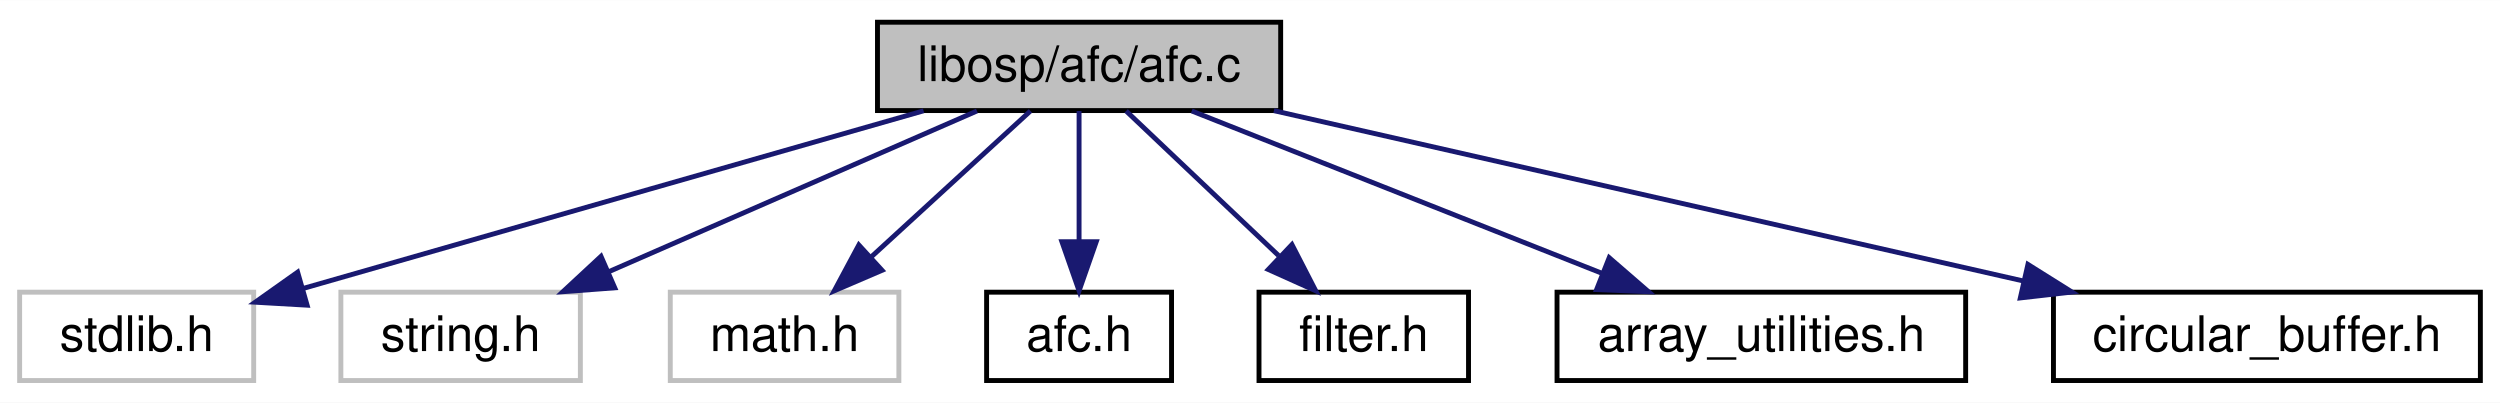
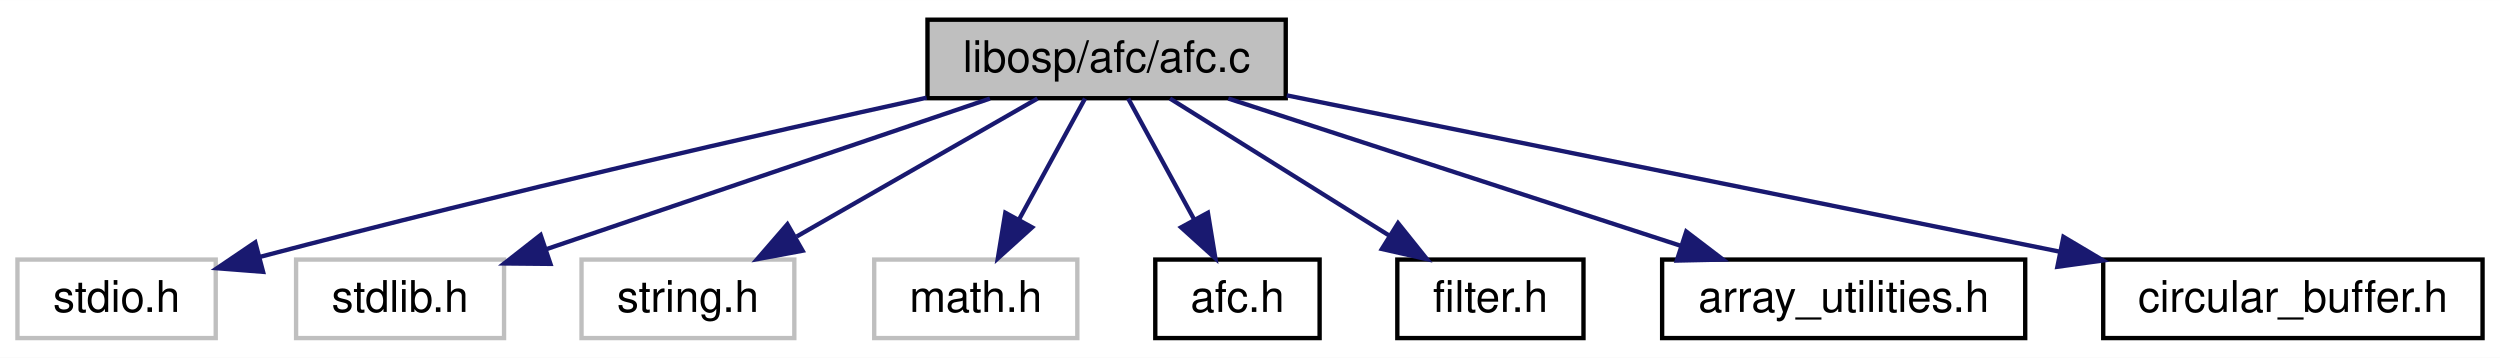
- <svg xmlns="http://www.w3.org/2000/svg" xmlns:xlink="http://www.w3.org/1999/xlink" width="509pt" height="82pt" viewBox="0.00 0.00 509.33 82.00">
+ <svg xmlns="http://www.w3.org/2000/svg" xmlns:xlink="http://www.w3.org/1999/xlink" width="573pt" height="82pt" viewBox="0.00 0.00 573.22 82.00">
  <g id="graph0" class="graph" transform="scale(1 1) rotate(0) translate(4 78)">
-     <polygon fill="#ffffff" stroke="transparent" points="-4,4 -4,-78 505.331,-78 505.331,4 -4,4" />
+     <polygon fill="#ffffff" stroke="transparent" points="-4,4 -4,-78 569.22,-78 569.22,4 -4,4" />
    <g id="node1" class="node">
-       <polygon fill="#bfbfbf" stroke="#000000" points="174.771,-55.5 174.771,-73.5 256.914,-73.5 256.914,-55.5 174.771,-55.5" />
-       <text text-anchor="middle" x="215.842" y="-61.5" font-family="Helvetica,sans-Serif" font-size="10.00" fill="#000000">libosp/afc/afc.c</text>
+       <polygon fill="#bfbfbf" stroke="#000000" points="208.66,-55.5 208.66,-73.5 290.803,-73.5 290.803,-55.5 208.66,-55.5" />
+       <text text-anchor="middle" x="249.731" y="-61.5" font-family="Helvetica,sans-Serif" font-size="10.00" fill="#000000">libosp/afc/afc.c</text>
    </g>
    <g id="node2" class="node">
-       <polygon fill="#ffffff" stroke="#bfbfbf" points="0,-.5 0,-18.5 47.685,-18.5 47.685,-.5 0,-.5" />
-       <text text-anchor="middle" x="23.842" y="-6.5" font-family="Helvetica,sans-Serif" font-size="10.00" fill="#000000">stdlib.h</text>
+       <polygon fill="#ffffff" stroke="#bfbfbf" points="0,-.5 0,-18.5 45.463,-18.5 45.463,-.5 0,-.5" />
+       <text text-anchor="middle" x="22.731" y="-6.5" font-family="Helvetica,sans-Serif" font-size="10.00" fill="#000000">stdio.h</text>
    </g>
    <g id="edge1" class="edge">
-       <path fill="none" stroke="#191970" d="M184.162,-55.45C154.075,-46.852 107.309,-33.478 57.904,-19.302" />
-       <polygon fill="#191970" stroke="#191970" points="58.569,-15.851 47.992,-16.457 56.638,-22.58 58.569,-15.851" />
+       <path fill="none" stroke="#191970" d="M208.47,-55.618C170.968,-47.38 113.905,-34.43 55.518,-19.096" />
+       <polygon fill="#191970" stroke="#191970" points="56.32,-15.688 45.757,-16.514 54.529,-22.455 56.32,-15.688" />
    </g>
    <g id="node3" class="node">
-       <polygon fill="#ffffff" stroke="#bfbfbf" points="65.446,-.5 65.446,-18.5 114.239,-18.5 114.239,-.5 65.446,-.5" />
-       <text text-anchor="middle" x="89.842" y="-6.5" font-family="Helvetica,sans-Serif" font-size="10.00" fill="#000000">string.h</text>
+       <polygon fill="#ffffff" stroke="#bfbfbf" points="63.889,-.5 63.889,-18.5 111.574,-18.5 111.574,-.5 63.889,-.5" />
+       <text text-anchor="middle" x="87.731" y="-6.5" font-family="Helvetica,sans-Serif" font-size="10.00" fill="#000000">stdlib.h</text>
    </g>
    <g id="edge2" class="edge">
-       <path fill="none" stroke="#191970" d="M195.036,-55.418C174.608,-46.501 143.227,-32.803 120.053,-22.687" />
-       <polygon fill="#191970" stroke="#191970" points="121.245,-19.389 110.68,-18.596 118.444,-25.804 121.245,-19.389" />
+       <path fill="none" stroke="#191970" d="M222.98,-55.418C195.125,-45.961 151.428,-31.125 121.279,-20.89" />
+       <polygon fill="#191970" stroke="#191970" points="122.21,-17.51 111.616,-17.609 119.96,-24.138 122.21,-17.51" />
    </g>
    <g id="node4" class="node">
-       <polygon fill="#ffffff" stroke="#bfbfbf" points="132.557,-.5 132.557,-18.5 179.128,-18.5 179.128,-.5 132.557,-.5" />
-       <text text-anchor="middle" x="155.842" y="-6.5" font-family="Helvetica,sans-Serif" font-size="10.00" fill="#000000">math.h</text>
+       <polygon fill="#ffffff" stroke="#bfbfbf" points="129.335,-.5 129.335,-18.5 178.128,-18.5 178.128,-.5 129.335,-.5" />
+       <text text-anchor="middle" x="153.731" y="-6.5" font-family="Helvetica,sans-Serif" font-size="10.00" fill="#000000">string.h</text>
    </g>
    <g id="edge3" class="edge">
-       <path fill="none" stroke="#191970" d="M205.935,-55.418C197.129,-47.346 184.048,-35.356 173.462,-25.652" />
-       <polygon fill="#191970" stroke="#191970" points="175.702,-22.957 165.965,-18.779 170.972,-28.117 175.702,-22.957" />
+       <path fill="none" stroke="#191970" d="M233.879,-55.418C218.871,-46.819 196.103,-33.775 178.664,-23.784" />
+       <polygon fill="#191970" stroke="#191970" points="180.024,-20.53 169.607,-18.596 176.544,-26.604 180.024,-20.53" />
    </g>
    <g id="node5" class="node">
-       <g id="a_node5">
-         <a xlink:href="afc_8h.html" target="_top" xlink:title="afc.h">
-           <polygon fill="#ffffff" stroke="#000000" points="197.002,-.5 197.002,-18.5 234.682,-18.5 234.682,-.5 197.002,-.5" />
-           <text text-anchor="middle" x="215.842" y="-6.5" font-family="Helvetica,sans-Serif" font-size="10.00" fill="#000000">afc.h</text>
-         </a>
-       </g>
+       <polygon fill="#ffffff" stroke="#bfbfbf" points="196.446,-.5 196.446,-18.5 243.017,-18.5 243.017,-.5 196.446,-.5" />
+       <text text-anchor="middle" x="219.731" y="-6.5" font-family="Helvetica,sans-Serif" font-size="10.00" fill="#000000">math.h</text>
    </g>
    <g id="edge4" class="edge">
-       <path fill="none" stroke="#191970" d="M215.842,-55.418C215.842,-48.216 215.842,-37.896 215.842,-28.863" />
-       <polygon fill="#191970" stroke="#191970" points="219.342,-28.779 215.842,-18.779 212.342,-28.779 219.342,-28.779" />
+       <path fill="none" stroke="#191970" d="M244.778,-55.418C240.677,-47.9 234.722,-36.983 229.648,-27.68" />
+       <polygon fill="#191970" stroke="#191970" points="232.654,-25.882 224.793,-18.779 226.509,-29.234 232.654,-25.882" />
    </g>
    <g id="node6" class="node">
      <g id="a_node6">
-         <a xlink:href="filter_8h.html" target="_top" xlink:title="filter.h">
-           <polygon fill="#ffffff" stroke="#000000" points="252.5,-.5 252.5,-18.5 295.185,-18.5 295.185,-.5 252.5,-.5" />
-           <text text-anchor="middle" x="273.842" y="-6.5" font-family="Helvetica,sans-Serif" font-size="10.00" fill="#000000">filter.h</text>
+         <a xlink:href="afc_8h.html" target="_top" xlink:title="afc.h">
+           <polygon fill="#ffffff" stroke="#000000" points="260.892,-.5 260.892,-18.5 298.571,-18.5 298.571,-.5 260.892,-.5" />
+           <text text-anchor="middle" x="279.731" y="-6.5" font-family="Helvetica,sans-Serif" font-size="10.00" fill="#000000">afc.h</text>
        </a>
      </g>
    </g>
    <g id="edge5" class="edge">
-       <path fill="none" stroke="#191970" d="M225.42,-55.418C233.849,-47.425 246.329,-35.59 256.508,-25.938" />
-       <polygon fill="#191970" stroke="#191970" points="259.209,-28.2 264.057,-18.779 254.392,-23.121 259.209,-28.2" />
+       <path fill="none" stroke="#191970" d="M254.685,-55.418C258.786,-47.9 264.741,-36.983 269.815,-27.68" />
+       <polygon fill="#191970" stroke="#191970" points="272.954,-29.234 274.67,-18.779 266.809,-25.882 272.954,-29.234" />
    </g>
    <g id="node7" class="node">
      <g id="a_node7">
-         <a xlink:href="array__utilities_8h.html" target="_top" xlink:title="array_utilities.h">
-           <polygon fill="#ffffff" stroke="#000000" points="313.217,-.5 313.217,-18.5 396.468,-18.5 396.468,-.5 313.217,-.5" />
-           <text text-anchor="middle" x="354.842" y="-6.5" font-family="Helvetica,sans-Serif" font-size="10.00" fill="#000000">array_utilities.h</text>
+         <a xlink:href="filter_8h.html" target="_top" xlink:title="filter.h">
+           <polygon fill="#ffffff" stroke="#000000" points="316.389,-.5 316.389,-18.5 359.074,-18.5 359.074,-.5 316.389,-.5" />
+           <text text-anchor="middle" x="337.731" y="-6.5" font-family="Helvetica,sans-Serif" font-size="10.00" fill="#000000">filter.h</text>
        </a>
      </g>
    </g>
    <g id="edge6" class="edge">
-       <path fill="none" stroke="#191970" d="M238.795,-55.418C261.632,-46.382 296.879,-32.435 322.537,-22.283" />
-       <polygon fill="#191970" stroke="#191970" points="323.844,-25.529 331.855,-18.596 321.269,-19.02 323.844,-25.529" />
+       <path fill="none" stroke="#191970" d="M264.263,-55.418C277.893,-46.899 298.505,-34.017 314.431,-24.063" />
+       <polygon fill="#191970" stroke="#191970" points="316.553,-26.864 323.178,-18.596 312.843,-20.928 316.553,-26.864" />
    </g>
    <g id="node8" class="node">
      <g id="a_node8">
-         <a xlink:href="circular__buffer_8h.html" target="_top" xlink:title="circular_buffer.h">
-           <polygon fill="#ffffff" stroke="#000000" points="414.354,-.5 414.354,-18.5 501.331,-18.5 501.331,-.5 414.354,-.5" />
-           <text text-anchor="middle" x="457.842" y="-6.5" font-family="Helvetica,sans-Serif" font-size="10.00" fill="#000000">circular_buffer.h</text>
+         <a xlink:href="array__utilities_8h.html" target="_top" xlink:title="array_utilities.h">
+           <polygon fill="#ffffff" stroke="#000000" points="377.106,-.5 377.106,-18.5 460.357,-18.5 460.357,-.5 377.106,-.5" />
+           <text text-anchor="middle" x="418.731" y="-6.5" font-family="Helvetica,sans-Serif" font-size="10.00" fill="#000000">array_utilities.h</text>
        </a>
      </g>
    </g>
    <g id="edge7" class="edge">
-       <path fill="none" stroke="#191970" d="M255.533,-55.48C297.295,-45.988 363.108,-31.03 408.26,-20.769" />
-       <polygon fill="#191970" stroke="#191970" points="409.155,-24.155 418.13,-18.526 407.603,-17.329 409.155,-24.155" />
+       <path fill="none" stroke="#191970" d="M277.638,-55.418C305.978,-46.195 350.035,-31.857 381.373,-21.658" />
+       <polygon fill="#191970" stroke="#191970" points="382.638,-24.927 391.064,-18.504 380.472,-18.271 382.638,-24.927" />
+     </g>
+     <g id="node9" class="node">
+       <g id="a_node9">
+         <a xlink:href="circular__buffer_8h.html" target="_top" xlink:title="circular_buffer.h">
+           <polygon fill="#ffffff" stroke="#000000" points="478.243,-.5 478.243,-18.5 565.22,-18.5 565.22,-.5 478.243,-.5" />
+           <text text-anchor="middle" x="521.731" y="-6.5" font-family="Helvetica,sans-Serif" font-size="10.00" fill="#000000">circular_buffer.h</text>
+         </a>
+       </g>
+     </g>
+     <g id="edge8" class="edge">
+       <path fill="none" stroke="#191970" d="M291.042,-56.147C338.414,-46.568 416.212,-30.837 468.193,-20.326" />
+       <polygon fill="#191970" stroke="#191970" points="469.12,-23.709 478.228,-18.297 467.733,-16.848 469.12,-23.709" />
    </g>
  </g>
</svg>
